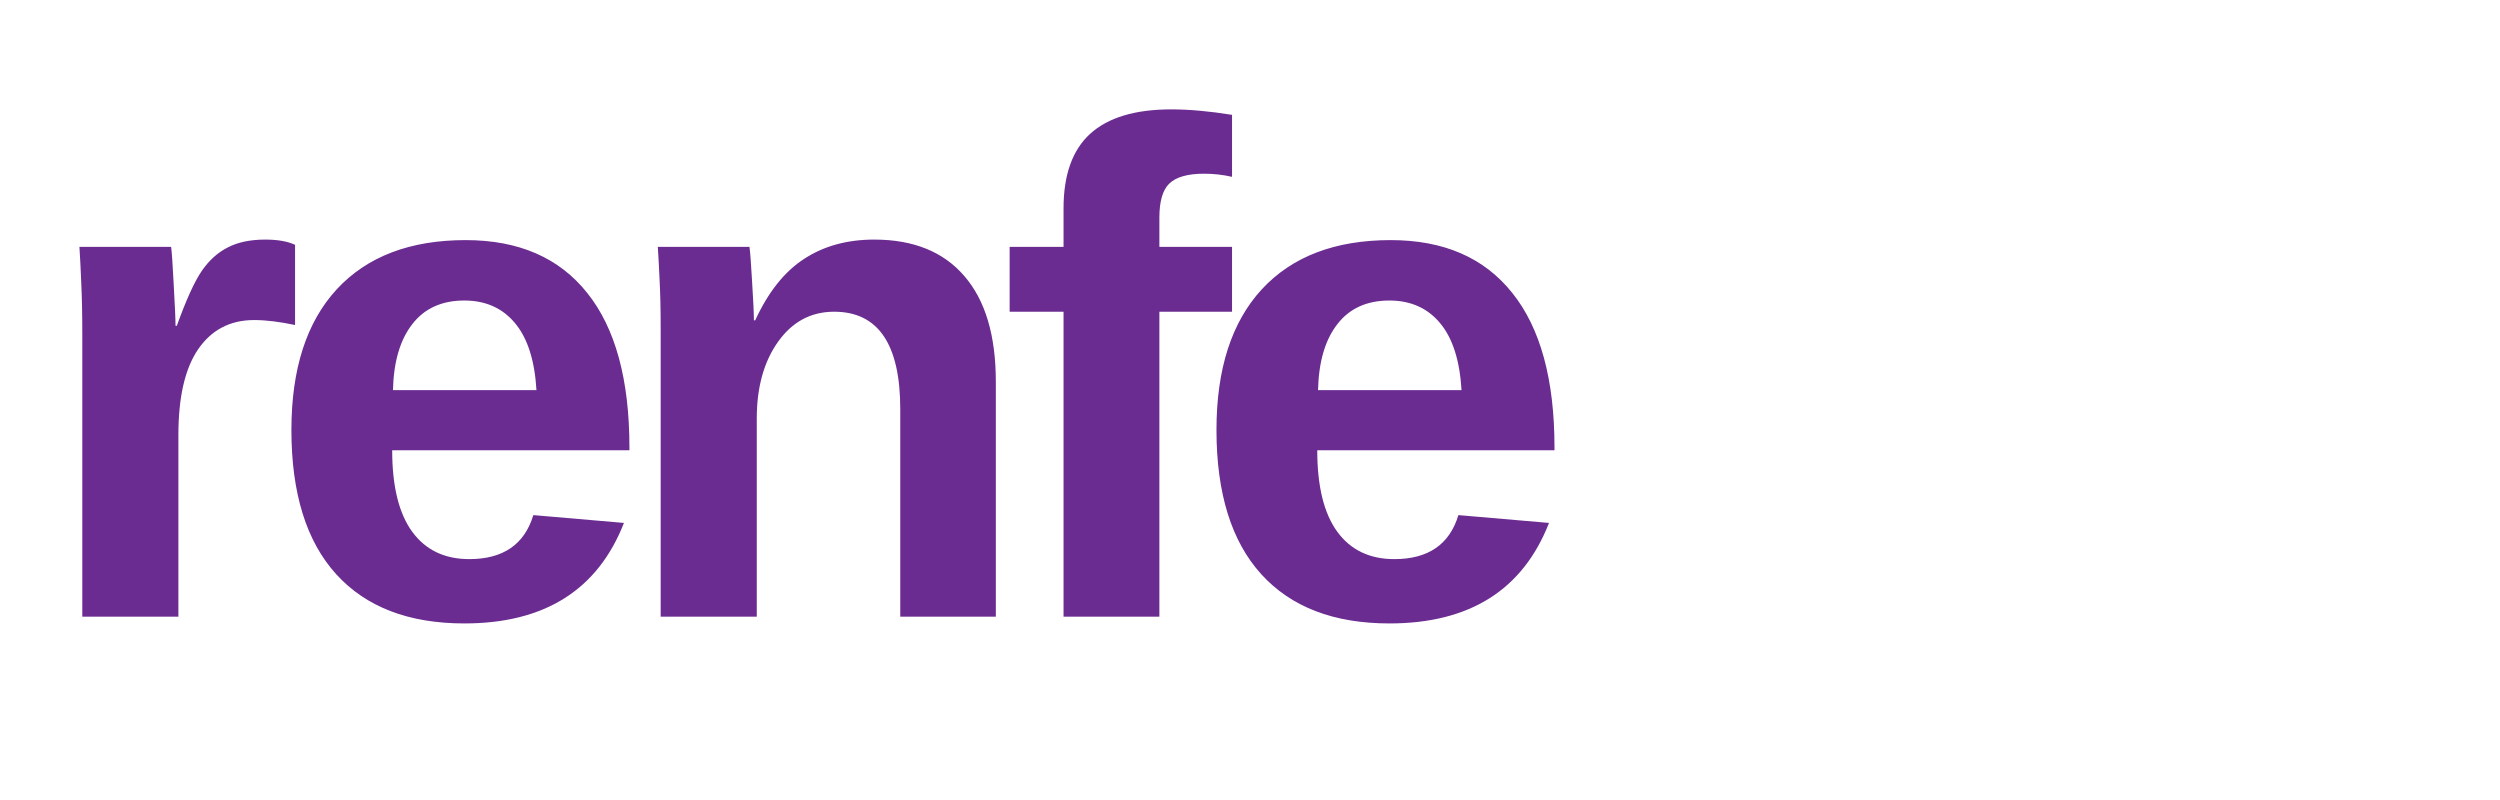
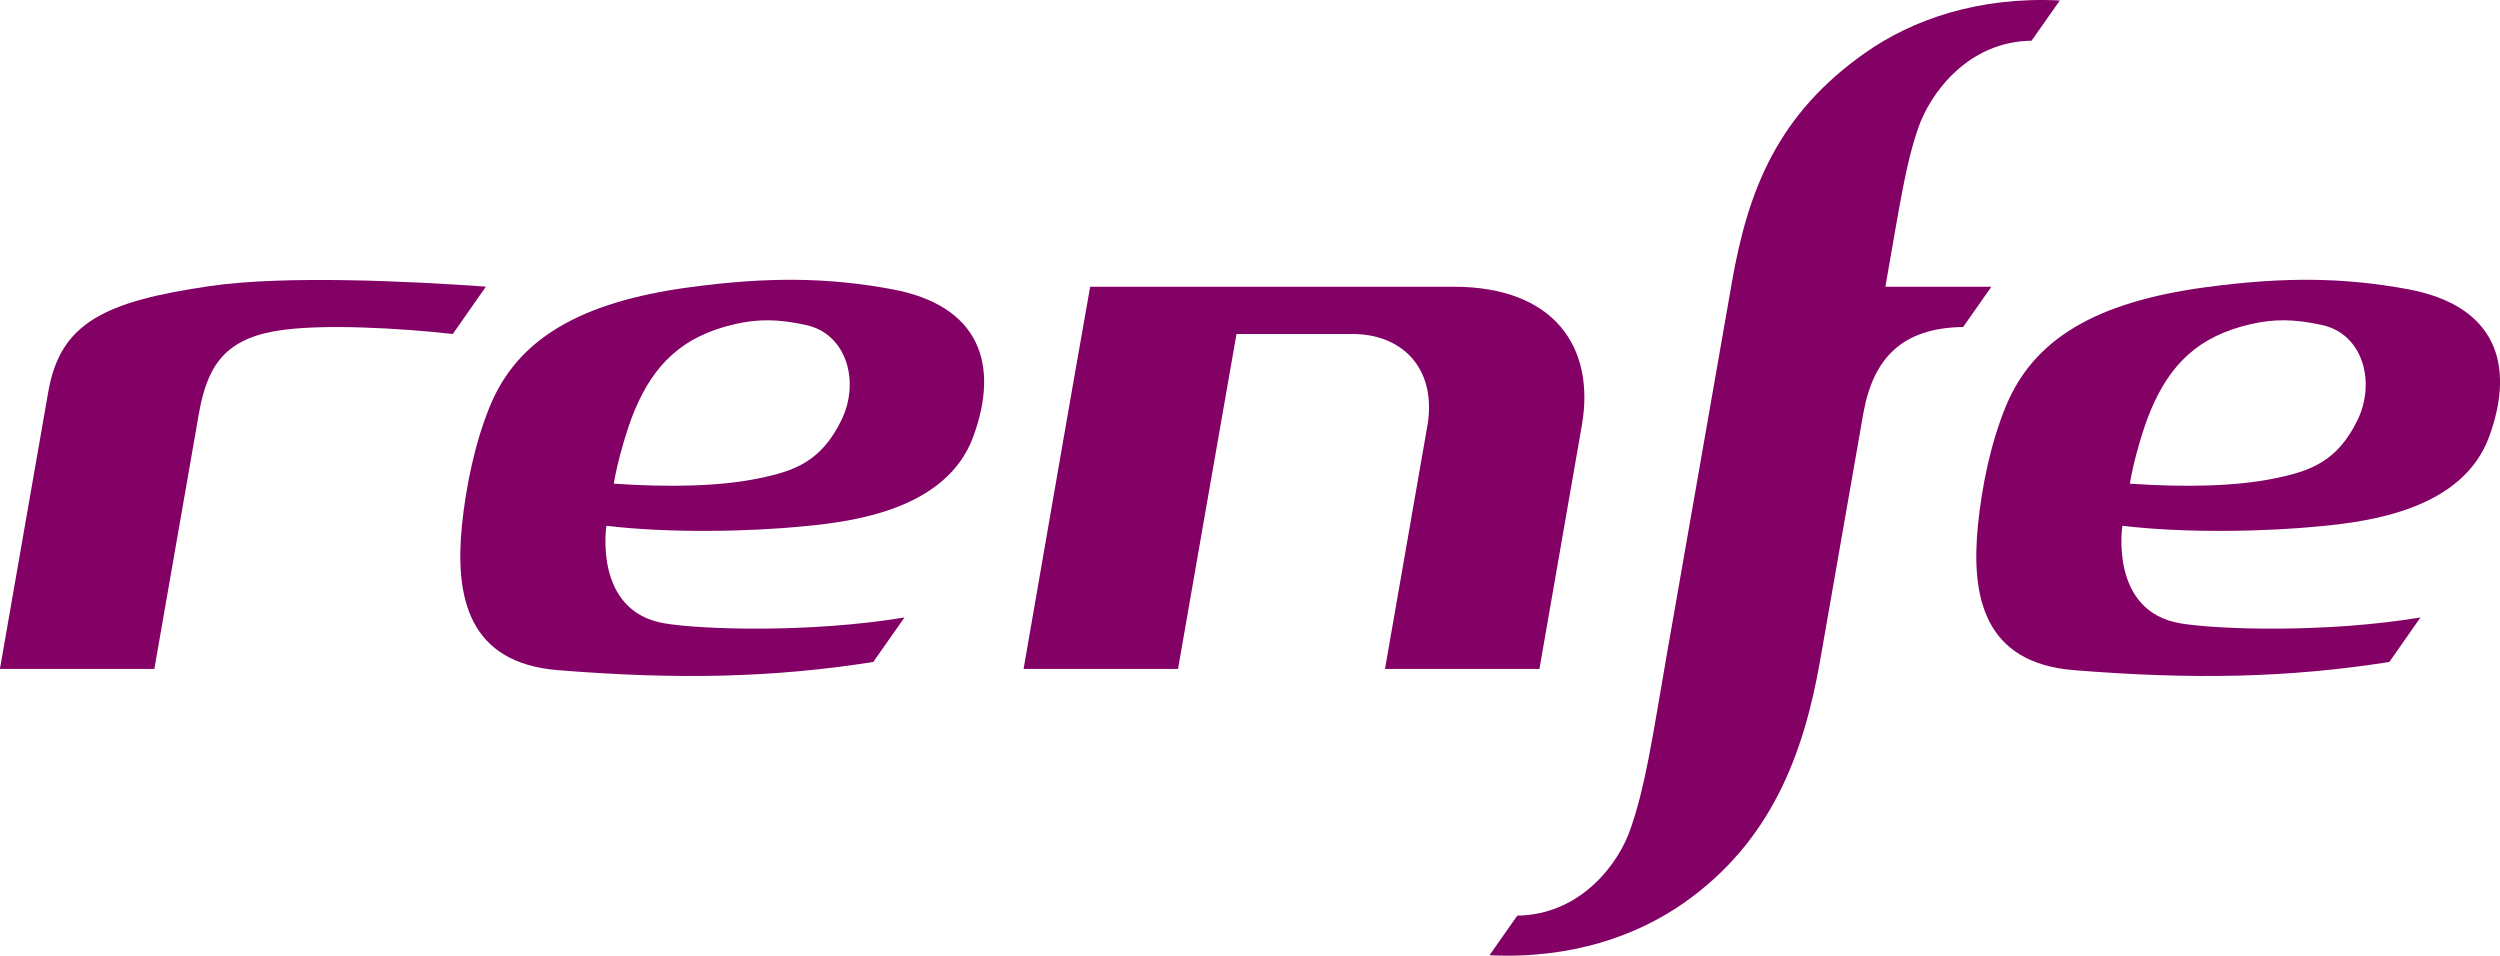
- <svg xmlns="http://www.w3.org/2000/svg" width="150" height="48" viewBox="0 0 150 48">
-   <text x="2" y="37" font-family="'Helvetica Neue', Arial, sans-serif" font-size="42" font-weight="800" letter-spacing="-2.5" fill="#6B2C91">renfe</text>
+ <svg xmlns="http://www.w3.org/2000/svg" xmlns:xlink="http://www.w3.org/1999/xlink" width="400.1" height="152.9" version="1.1" viewBox="0 0 400.1 152.9" xml:space="preserve">
+   <style type="text/css">
+ 	.st0{clip-path:url(#vlpa);fill:#830065;}
+ </style>
+   <g transform="matrix(.1488 0 0 .1488 -8.704 -6.964)">
+     <defs>
+       <rect id="vlpb" x="58.5" y="46.7" width="2689" height="1028" />
+     </defs>
+     <clipPath id="vlpa">
+       <use width="100%" height="100%" xlink:href="#vlpb" />
+     </clipPath>
+     <path class="st0" d="m1622 355.2h-391c-20.6 115.9-54.7 314.2-71.6 411.1h166.1c12.7-72.9 47.5-272.8 62.9-360.3h124.6c52.3 0 89.9 35.3 81.2 95.8-8.3 47.9-28.4 163.3-46.1 264.5h166.1c11.8-68 34.8-199.8 45.6-261.9 14.8-84.2-29.7-149.2-137.8-149.2" clip-path="url(#vlpa)" />
+     <path class="st0" d="m773.5 717.3c-77.2-12.7-62.8-105-62.8-105 68.5 8.2 154.9 6.3 213.9 0.4 51.1-5 151.9-17.7 180.7-96.3 28.5-77.9 6.8-140.9-87.2-158.5-69.2-12.8-133.5-13.5-217.5-2.2-119.9 16.1-185.9 56.7-215.2 128-16.1 39.3-25.8 86-30.1 128.4-7.6 77.1 6.9 147.8 103.4 155.5 129.4 10.4 231.2 8.1 339-8.8l33.6-47.9c-102.3 17-218.9 12.9-257.8 6.4m-32.5-229c20.6-49 50.9-79.8 107.6-92.8 25.1-5.8 46.5-5.7 76.5 0.8 44.5 9.5 58.2 61.4 38.6 101.9-21.8 45.2-51 55.3-89.2 63.1-41.4 8.6-95.9 9.8-155.9 5.7 4.2-25.1 14.7-60.4 22.4-78.7" clip-path="url(#vlpa)" />
+     <path class="st0" d="m2404 717.3c-77.2-12.7-62.8-105-62.8-105 68.6 8.2 154.9 6.3 213.9 0.4 51.1-5 151.9-17.7 180.6-96.3 28.5-77.9 6.9-140.9-87.1-158.5-69.3-12.8-133.6-13.5-217.6-2.2-119.9 16.1-185.7 56.7-215.1 128-16.2 39.3-25.9 86-30.1 128.4-7.6 77.1 6.9 147.8 103.4 155.5 129.3 10.4 231.1 8.1 339.1-8.8l33.5-47.9c-102.3 17-218.8 12.9-257.8 6.4m-32.4-229c20.5-49 50.8-79.8 107.4-92.8 25.1-5.8 46.6-5.7 76.6 0.8 44.5 9.5 58.1 61.4 38.7 101.9-21.9 45.2-51 55.3-89.2 63.1-41.4 8.6-95.9 9.8-155.9 5.7 4.1-25.1 14.6-60.4 22.4-78.7" clip-path="url(#vlpa)" />
+     <path class="st0" d="m272.3 492.2c8.8-50.2 26.6-79.2 81.1-89.1 48.8-8.9 139.1-3 192.1 2.9l35.6-50.9c-80.3-5.8-215.9-12.4-296.3-0.7-114.6 16.6-161.3 40-174.3 113.3-7.7 43.9-42.3 242.3-52.1 298.6h166.1c11.4-65.4 39.7-227.7 47.8-274.1" clip-path="url(#vlpa)" />
+     <path class="st0" d="m2065 103.3c-94.4 66.2-126.4 147.4-143.8 247.2l-70.4 402.7c-15.8 91.6-22.8 139.4-38.4 184.4-12.5 37.7-53.6 93.1-122 94l-29.9 42.6c88.3 4.3 158.9-21.2 208.8-56.1 94.4-66.1 129.2-160.7 146.7-260.3 1.2-6.8 31.9-183.1 46.6-266.6 10.7-59.3 41.8-91.8 107.3-92.7l30.4-43.3h-114c16.2-92.4 22-132.3 35.3-170.7 13-37.7 53.7-93.1 121.9-93.9l30.4-43.3c-88.5-4.4-159 21.1-208.9 56" clip-path="url(#vlpa)" />
+   </g>
</svg>
